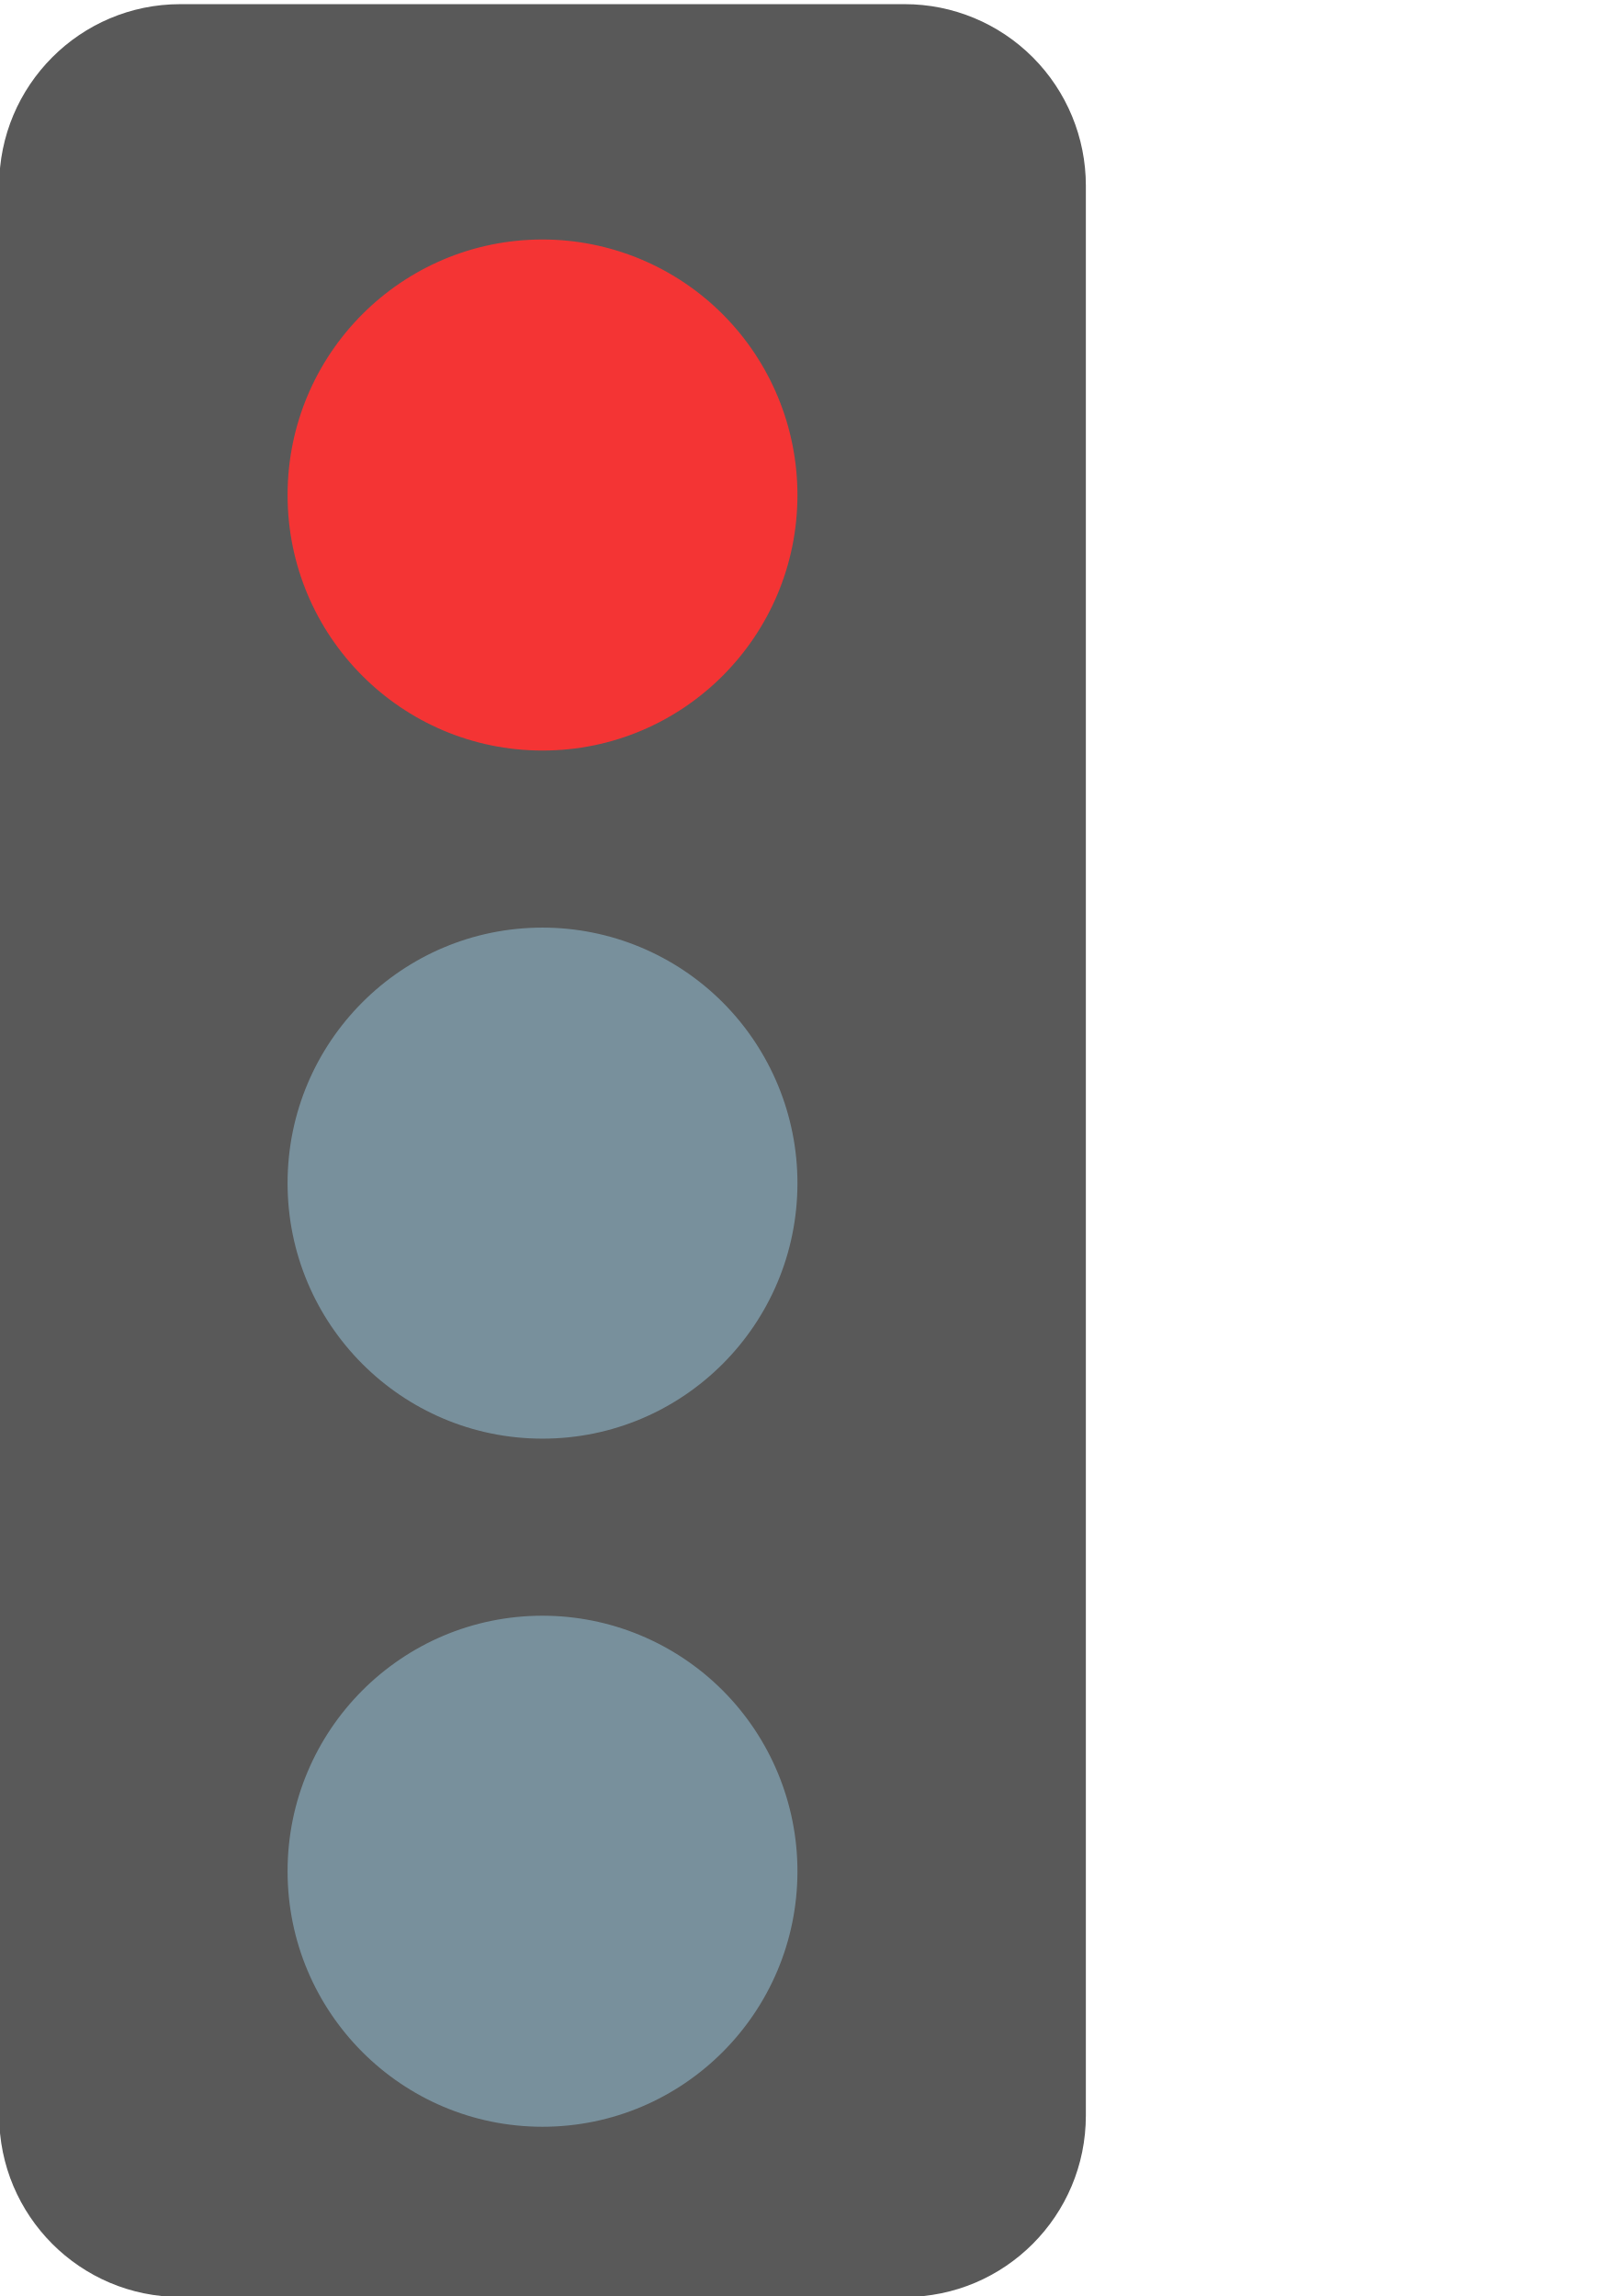
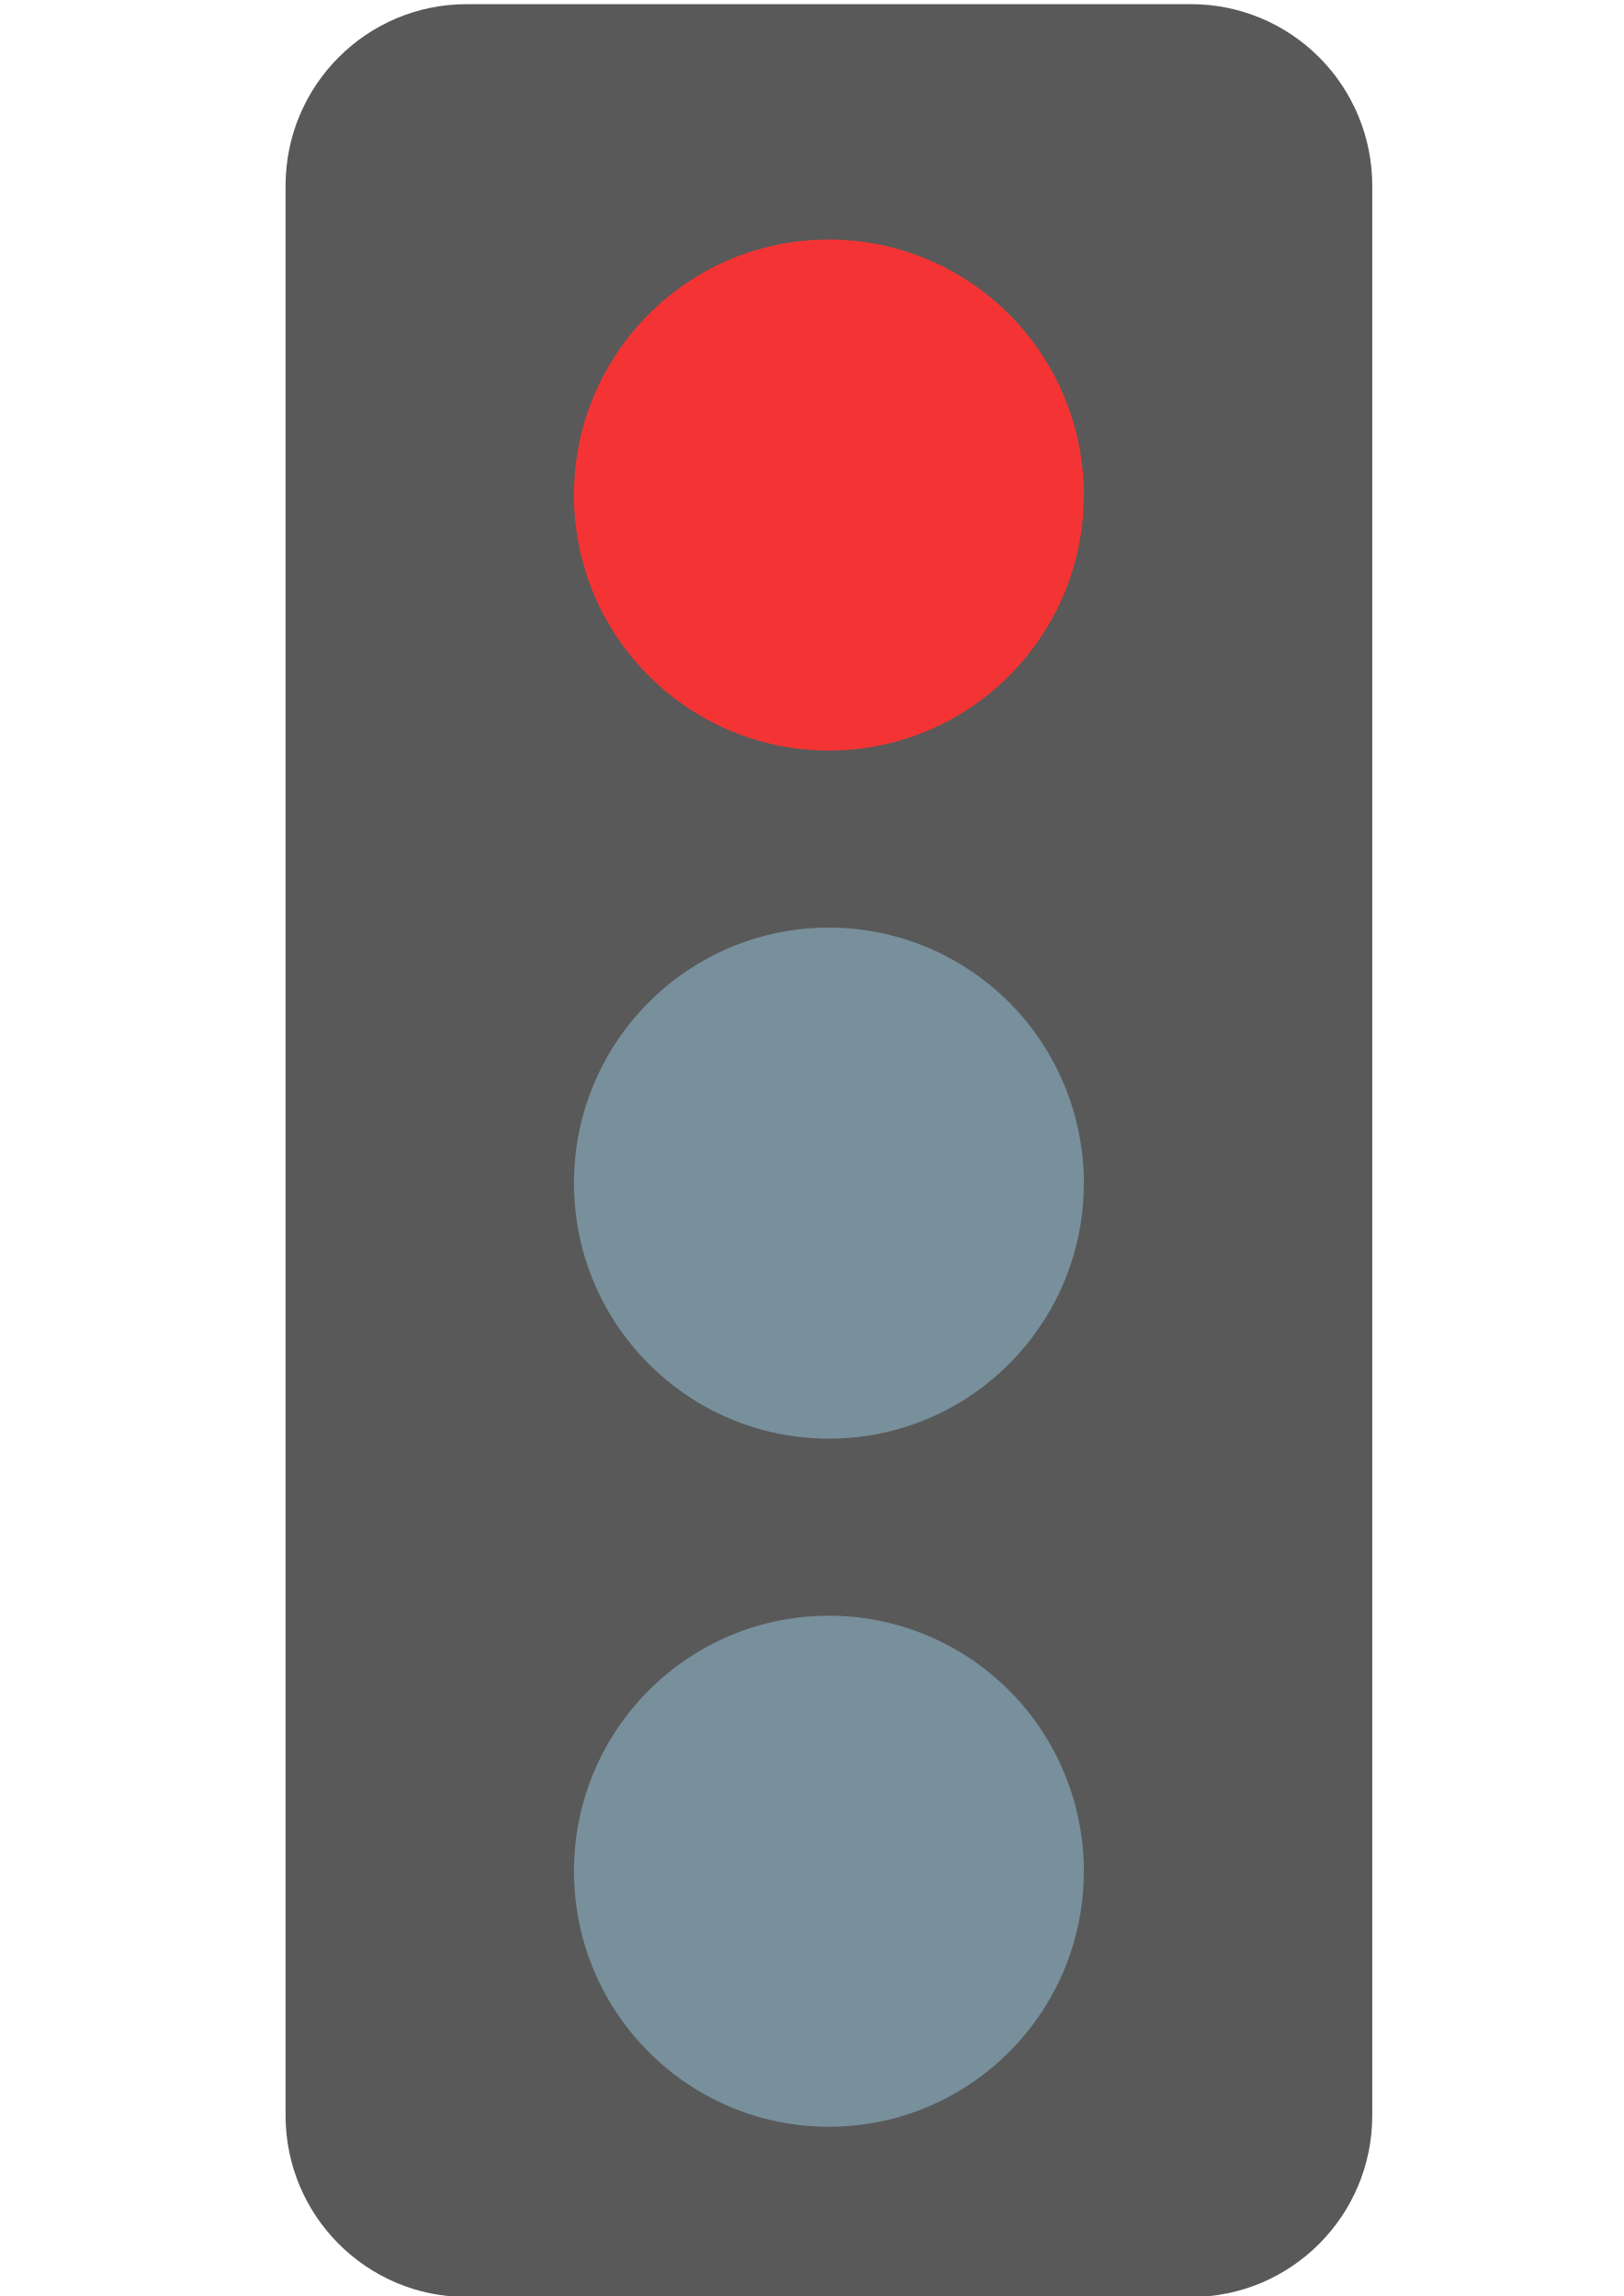
<svg xmlns="http://www.w3.org/2000/svg" width="210mm" height="297mm" viewBox="0 0 210 297" version="1.1" id="svg941">
  <defs id="defs935" />
  <g id="layer1">
-     <path d="m -0.107,24.02 v 0 c 0,-12.969 10.488,-23.482 23.425,-23.482 h 93.696 v 0 c 6.213,0 12.171,2.474 16.564,6.878 4.393,4.404 6.861,10.377 6.861,16.604 V 273.646 c 0,12.969 -10.488,23.482 -23.425,23.482 H 23.317 c -12.937,0 -23.425,-10.513 -23.425,-23.482 z" id="path889" style="fill:#595959;fill-rule:evenodd;stroke-width:1.023" />
-     <path d="m 37.193,64.034 v 0 c 0,-18.255 14.762,-33.053 32.972,-33.053 v 0 c 8.745,0 17.131,3.482 23.315,9.681 6.183,6.199 9.657,14.606 9.657,23.372 v 0 c 0,18.255 -14.762,33.053 -32.972,33.053 v 0 c -18.21,0 -32.972,-14.798 -32.972,-33.053 z" id="path893" style="fill:#f43434;fill-rule:evenodd;stroke-width:1.023" />
-     <path d="m 37.193,153.044 v 0 c 0,-18.255 14.762,-33.053 32.972,-33.053 v 0 c 8.745,0 17.131,3.482 23.315,9.681 6.183,6.199 9.657,14.606 9.657,23.372 v 0 c 0,18.255 -14.762,33.053 -32.972,33.053 v 0 c -18.21,0 -32.972,-14.798 -32.972,-33.053 z" id="path897" style="fill:#78909c;fill-rule:evenodd;stroke-width:1.023" />
-     <path d="m 37.193,242.054 v 0 c 0,-18.255 14.762,-33.053 32.972,-33.053 v 0 c 8.745,0 17.131,3.482 23.315,9.681 6.183,6.199 9.657,14.606 9.657,23.372 v 0 c 0,18.255 -14.762,33.053 -32.972,33.053 v 0 c -18.21,0 -32.972,-14.798 -32.972,-33.053 z" id="path901" style="fill:#78909c;fill-rule:evenodd;stroke-width:1.023" />
+     <path d="m 36.934,24.02 v 0 c 0,-12.969 10.488,-23.482 23.425,-23.482 h 93.696 v 0 c 6.213,0 12.171,2.474 16.564,6.878 4.393,4.404 6.861,10.377 6.861,16.604 V 273.646 c 0,12.969 -10.488,23.482 -23.425,23.482 H 60.359 c -12.937,0 -23.425,-10.513 -23.425,-23.482 z" id="path889" style="fill:#595959;fill-rule:evenodd;stroke-width:1.023" />
+     <path d="m 74.235,64.034 v 0 c 0,-18.255 14.762,-33.053 32.972,-33.053 v 0 c 8.745,0 17.131,3.482 23.315,9.681 6.183,6.199 9.657,14.606 9.657,23.372 v 0 c 0,18.255 -14.762,33.053 -32.972,33.053 v 0 c -18.21,0 -32.972,-14.798 -32.972,-33.053 z" id="path893" style="fill:#f43434;fill-rule:evenodd;stroke-width:1.023" />
+     <path d="m 74.235,153.044 v 0 c 0,-18.255 14.762,-33.053 32.972,-33.053 v 0 c 8.745,0 17.131,3.482 23.315,9.681 6.183,6.199 9.657,14.606 9.657,23.372 v 0 c 0,18.255 -14.762,33.053 -32.972,33.053 v 0 c -18.21,0 -32.972,-14.798 -32.972,-33.053 z" id="path897" style="fill:#78909c;fill-rule:evenodd;stroke-width:1.023" />
+     <path d="m 74.235,242.054 v 0 c 0,-18.255 14.762,-33.053 32.972,-33.053 v 0 c 8.745,0 17.131,3.482 23.315,9.681 6.183,6.199 9.657,14.606 9.657,23.372 v 0 c 0,18.255 -14.762,33.053 -32.972,33.053 v 0 c -18.21,0 -32.972,-14.798 -32.972,-33.053 z" id="path901" style="fill:#78909c;fill-rule:evenodd;stroke-width:1.023" />
  </g>
</svg>
